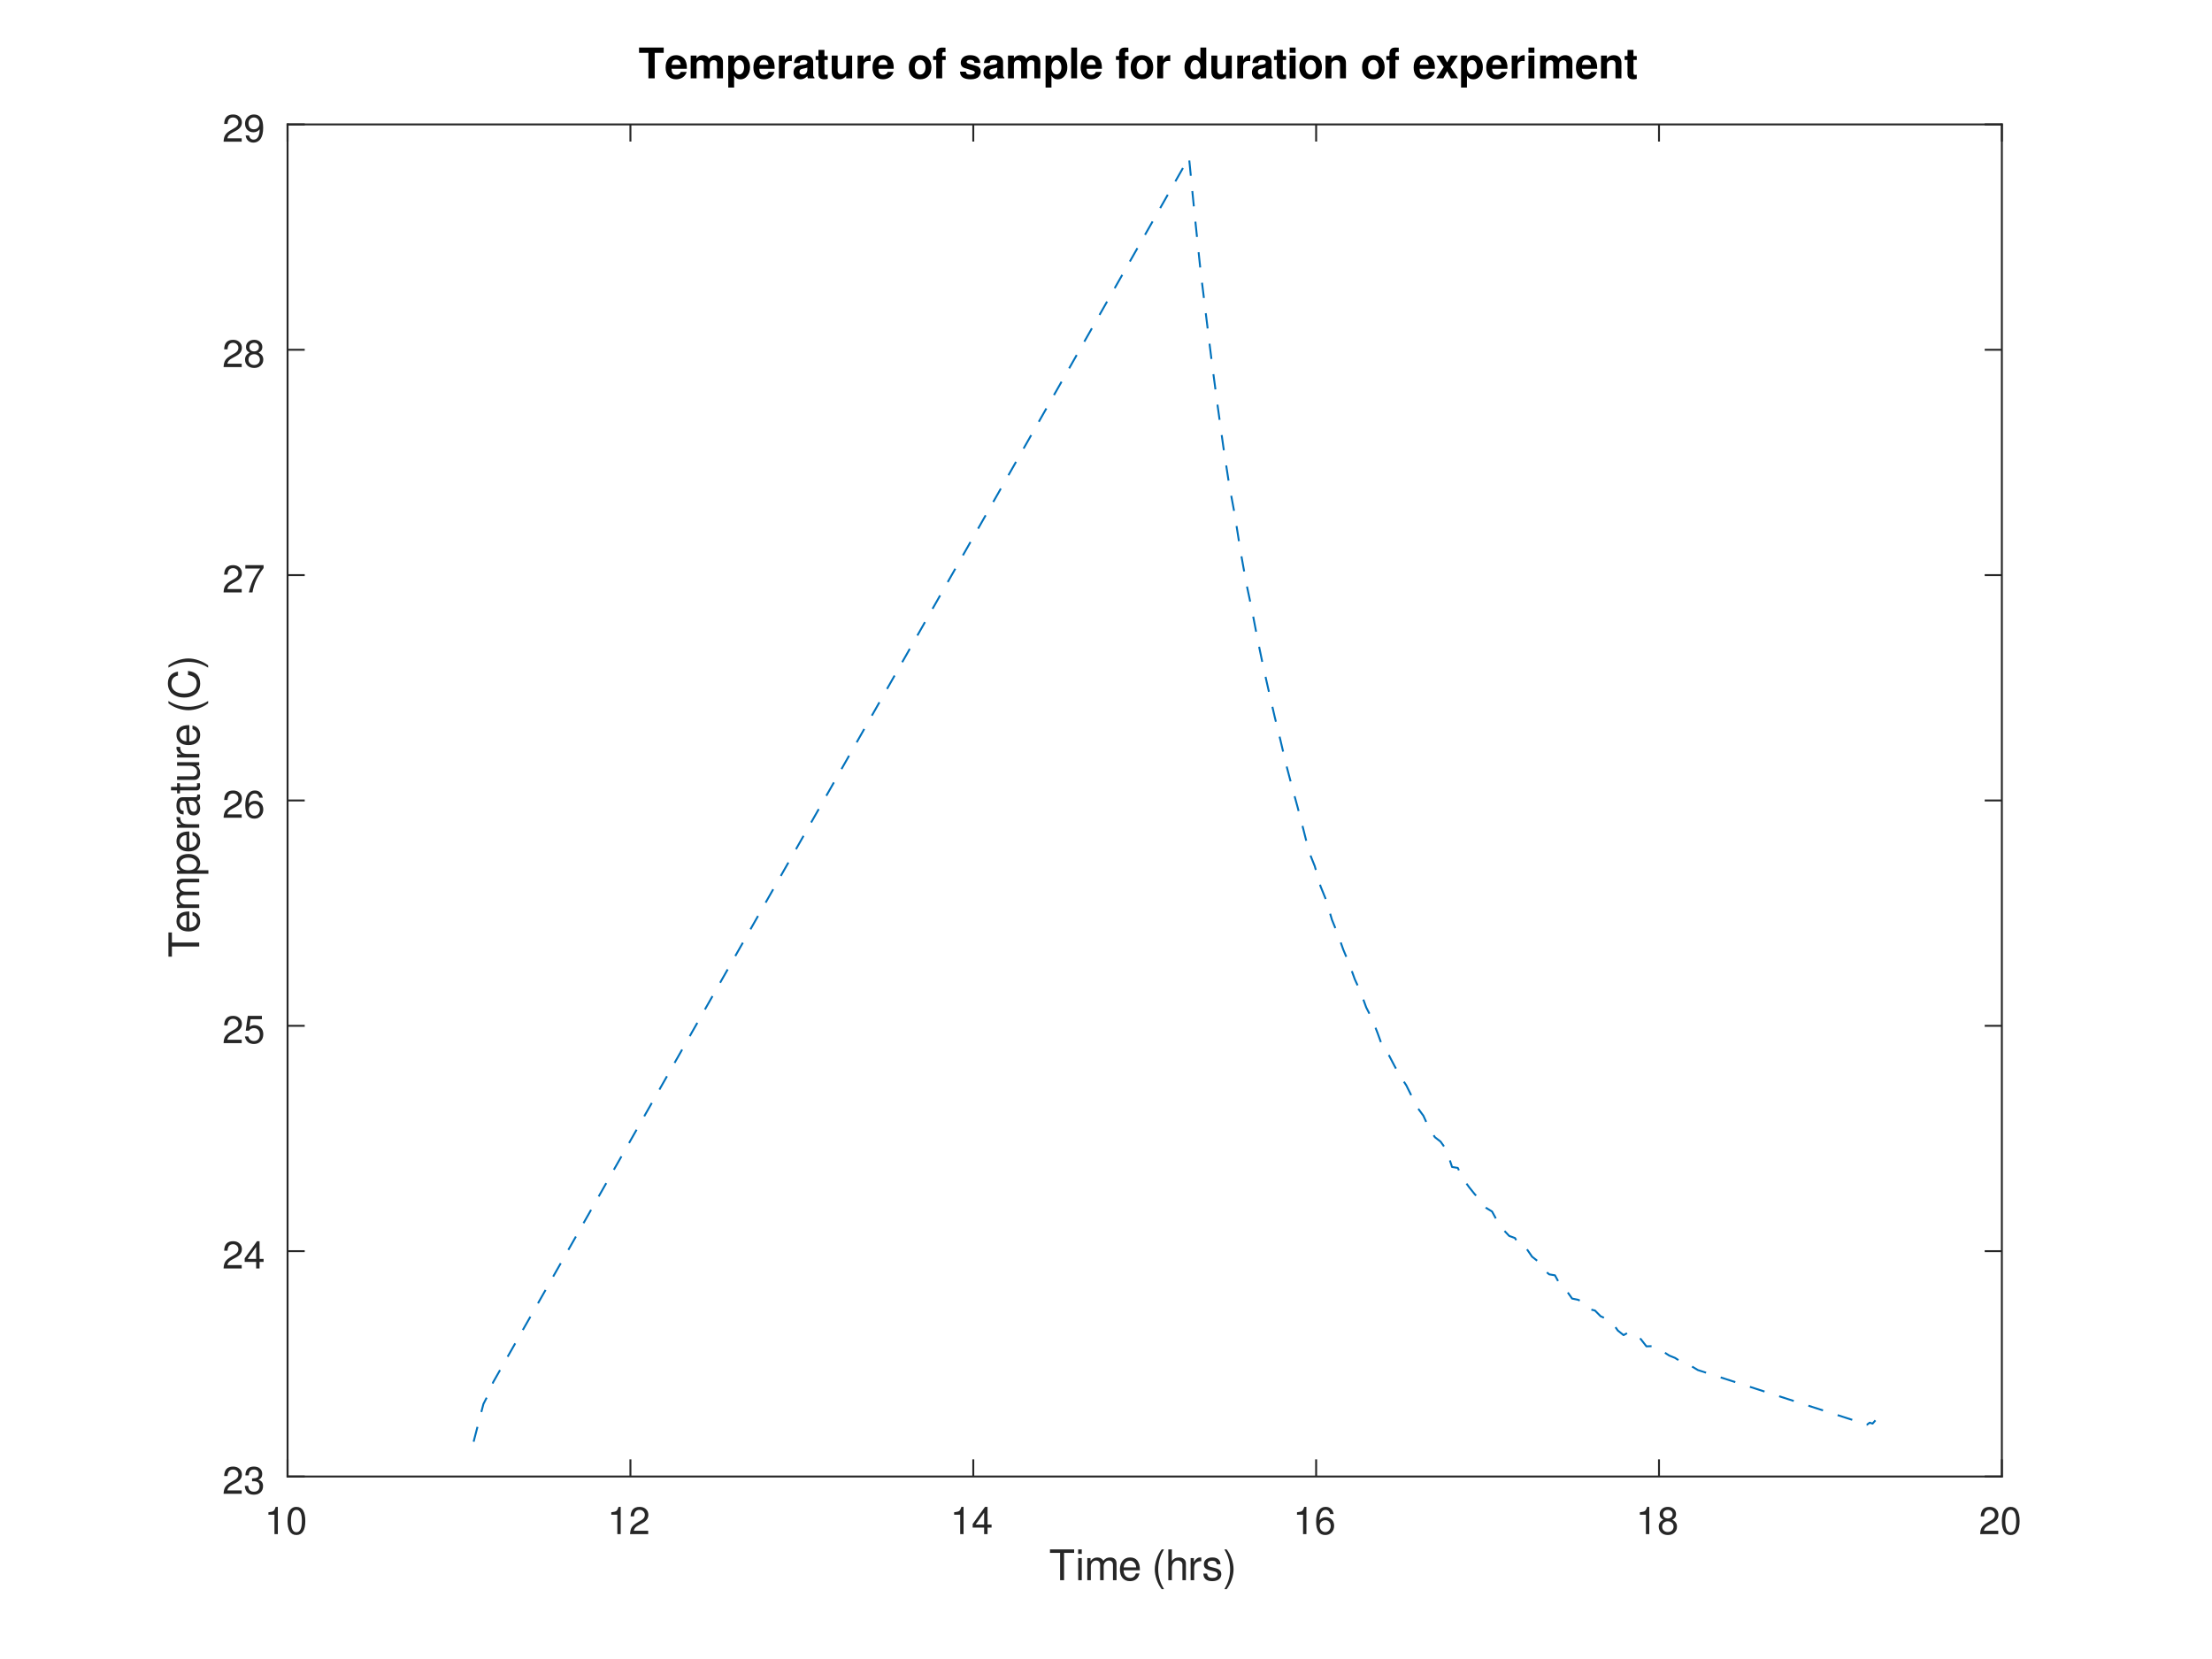
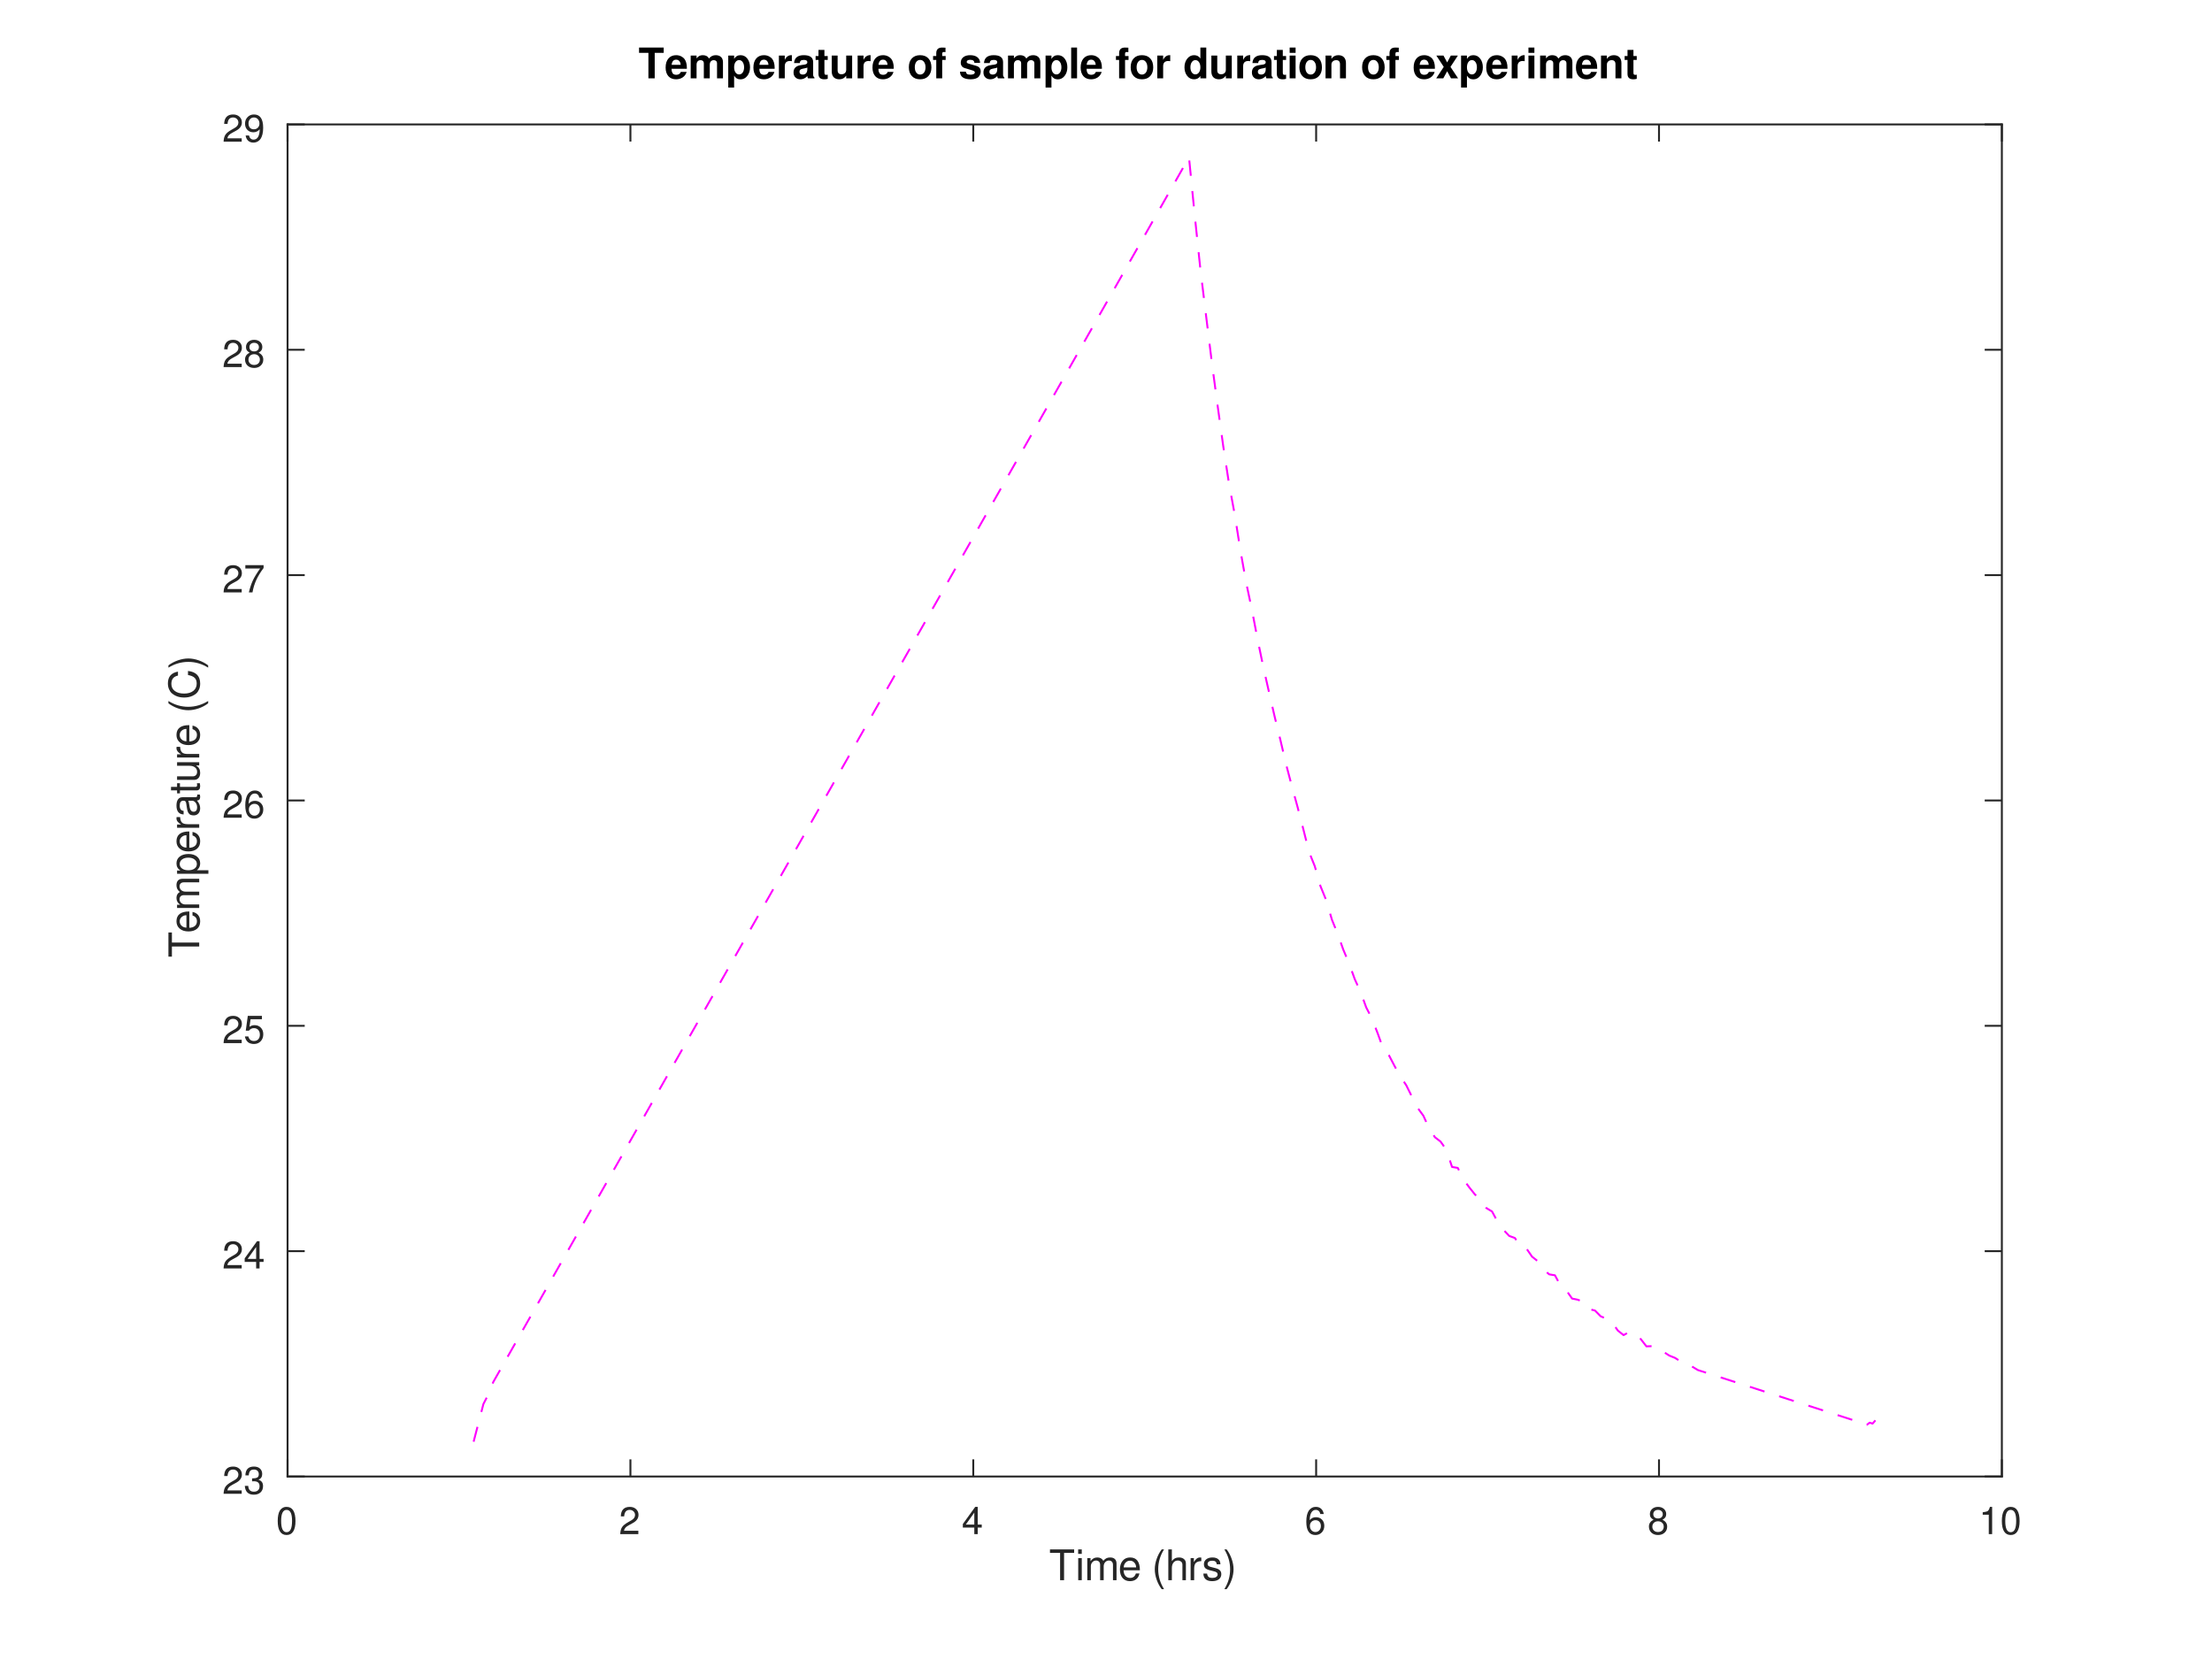
<svg xmlns="http://www.w3.org/2000/svg" width="576pt" height="432pt" viewBox="0 0 576 432">
  <defs>
</defs>
  <polygon fill="#ffffff" points="0,0 576,0 576,432 0,432" />
  <g>
    <polygon fill="#ffffff" points="0,432 576,432 576,0 0,0" shape-rendering="crispEdges" />
    <clipPath id="cp00576432">
      <polygon points="0,432 576,432 576,0 0,0" />
    </clipPath>
    <g clip-path="url(#cp00576432)">
      <polygon fill="#ffffff" shape-rendering="crispEdges" points="74.88,32.4 74.88,384.48 521.28,384.48" />
      <polygon fill="#ffffff" shape-rendering="crispEdges" points="74.88,32.4 521.28,384.48 521.28,32.4" />
      <polyline fill="none" stroke="#262626" stroke-width="0.5" stroke-linecap="butt" stroke-linejoin="miter" points="74.88,384.48 74.88,380.015" />
      <polyline fill="none" stroke="#262626" stroke-width="0.5" stroke-linecap="butt" stroke-linejoin="miter" points="74.88,32.4 74.88,36.865" />
      <polyline fill="none" stroke="#262626" stroke-width="0.5" stroke-linecap="butt" stroke-linejoin="miter" points="164.16,384.48 164.16,380.015" />
      <polyline fill="none" stroke="#262626" stroke-width="0.5" stroke-linecap="butt" stroke-linejoin="miter" points="164.16,32.4 164.16,36.865" />
      <polyline fill="none" stroke="#262626" stroke-width="0.5" stroke-linecap="butt" stroke-linejoin="miter" points="253.44,384.48 253.44,380.015" />
      <polyline fill="none" stroke="#262626" stroke-width="0.5" stroke-linecap="butt" stroke-linejoin="miter" points="253.44,32.4 253.44,36.865" />
      <polyline fill="none" stroke="#262626" stroke-width="0.5" stroke-linecap="butt" stroke-linejoin="miter" points="342.72,384.48 342.72,380.015" />
      <polyline fill="none" stroke="#262626" stroke-width="0.5" stroke-linecap="butt" stroke-linejoin="miter" points="342.72,32.4 342.72,36.865" />
      <polyline fill="none" stroke="#262626" stroke-width="0.5" stroke-linecap="butt" stroke-linejoin="miter" points="432,384.48 432,380.015" />
      <polyline fill="none" stroke="#262626" stroke-width="0.5" stroke-linecap="butt" stroke-linejoin="miter" points="432,32.4 432,36.865" />
      <polyline fill="none" stroke="#262626" stroke-width="0.5" stroke-linecap="butt" stroke-linejoin="miter" points="521.28,384.48 521.28,380.015" />
      <polyline fill="none" stroke="#262626" stroke-width="0.5" stroke-linecap="butt" stroke-linejoin="miter" points="521.28,32.4 521.28,36.865" />
-       <text xml:space="preserve" transform="translate(68.88,400.481) rotate(-0,6,-11)" font-family="FreeSans" font-weight="normal" font-style="normal" font-size="10">
-         <tspan y="-1" fill="rgb(38,38,38)" x="0 6 ">10</tspan>
+       <text xml:space="preserve" transform="translate(71.88,400.481) rotate(-0,3,-11)" font-family="FreeSans" font-weight="normal" font-style="normal" font-size="10">
+         <tspan y="-1" fill="rgb(38,38,38)" x="0 ">0</tspan>
      </text>
-       <text xml:space="preserve" transform="translate(158.16,400.481) rotate(-0,6,-11)" font-family="FreeSans" font-weight="normal" font-style="normal" font-size="10">
-         <tspan y="-1" fill="rgb(38,38,38)" x="0 6 ">12</tspan>
+       <text xml:space="preserve" transform="translate(161.16,400.481) rotate(-0,3,-11)" font-family="FreeSans" font-weight="normal" font-style="normal" font-size="10">
+         <tspan y="-1" fill="rgb(38,38,38)" x="0 ">2</tspan>
      </text>
-       <text xml:space="preserve" transform="translate(247.44,400.481) rotate(-0,6,-11)" font-family="FreeSans" font-weight="normal" font-style="normal" font-size="10">
-         <tspan y="-1" fill="rgb(38,38,38)" x="0 6 ">14</tspan>
+       <text xml:space="preserve" transform="translate(250.44,400.481) rotate(-0,3,-11)" font-family="FreeSans" font-weight="normal" font-style="normal" font-size="10">
+         <tspan y="-1" fill="rgb(38,38,38)" x="0 ">4</tspan>
      </text>
-       <text xml:space="preserve" transform="translate(336.72,400.481) rotate(-0,6,-11)" font-family="FreeSans" font-weight="normal" font-style="normal" font-size="10">
-         <tspan y="-1" fill="rgb(38,38,38)" x="0 6 ">16</tspan>
+       <text xml:space="preserve" transform="translate(339.72,400.481) rotate(-0,3,-11)" font-family="FreeSans" font-weight="normal" font-style="normal" font-size="10">
+         <tspan y="-1" fill="rgb(38,38,38)" x="0 ">6</tspan>
      </text>
-       <text xml:space="preserve" transform="translate(426,400.481) rotate(-0,6,-11)" font-family="FreeSans" font-weight="normal" font-style="normal" font-size="10">
-         <tspan y="-1" fill="rgb(38,38,38)" x="0 6 ">18</tspan>
+       <text xml:space="preserve" transform="translate(429,400.481) rotate(-0,3,-11)" font-family="FreeSans" font-weight="normal" font-style="normal" font-size="10">
+         <tspan y="-1" fill="rgb(38,38,38)" x="0 ">8</tspan>
      </text>
      <text xml:space="preserve" transform="translate(515.28,400.481) rotate(-0,6,-11)" font-family="FreeSans" font-weight="normal" font-style="normal" font-size="10">
-         <tspan y="-1" fill="rgb(38,38,38)" x="0 6 ">20</tspan>
+         <tspan y="-1" fill="rgb(38,38,38)" x="0 6 ">10</tspan>
      </text>
      <polyline fill="none" stroke="#262626" stroke-width="0.5" stroke-linecap="butt" stroke-linejoin="miter" points="74.88,384.48 79.348,384.48" />
      <polyline fill="none" stroke="#262626" stroke-width="0.5" stroke-linecap="butt" stroke-linejoin="miter" points="521.28,384.48 516.812,384.48" />
      <polyline fill="none" stroke="#262626" stroke-width="0.5" stroke-linecap="butt" stroke-linejoin="miter" points="74.88,325.8 79.348,325.8" />
      <polyline fill="none" stroke="#262626" stroke-width="0.5" stroke-linecap="butt" stroke-linejoin="miter" points="521.28,325.8 516.812,325.8" />
      <polyline fill="none" stroke="#262626" stroke-width="0.5" stroke-linecap="butt" stroke-linejoin="miter" points="74.88,267.12 79.348,267.12" />
      <polyline fill="none" stroke="#262626" stroke-width="0.5" stroke-linecap="butt" stroke-linejoin="miter" points="521.28,267.12 516.812,267.12" />
      <polyline fill="none" stroke="#262626" stroke-width="0.5" stroke-linecap="butt" stroke-linejoin="miter" points="74.88,208.44 79.348,208.44" />
      <polyline fill="none" stroke="#262626" stroke-width="0.5" stroke-linecap="butt" stroke-linejoin="miter" points="521.28,208.44 516.812,208.44" />
      <polyline fill="none" stroke="#262626" stroke-width="0.5" stroke-linecap="butt" stroke-linejoin="miter" points="74.88,149.76 79.348,149.76" />
      <polyline fill="none" stroke="#262626" stroke-width="0.5" stroke-linecap="butt" stroke-linejoin="miter" points="521.28,149.76 516.812,149.76" />
      <polyline fill="none" stroke="#262626" stroke-width="0.5" stroke-linecap="butt" stroke-linejoin="miter" points="74.88,91.08 79.348,91.08" />
      <polyline fill="none" stroke="#262626" stroke-width="0.5" stroke-linecap="butt" stroke-linejoin="miter" points="521.28,91.08 516.812,91.08" />
      <polyline fill="none" stroke="#262626" stroke-width="0.5" stroke-linecap="butt" stroke-linejoin="miter" points="74.88,32.4 79.348,32.4" />
      <polyline fill="none" stroke="#262626" stroke-width="0.5" stroke-linecap="butt" stroke-linejoin="miter" points="521.28,32.4 516.812,32.4" />
      <text xml:space="preserve" transform="translate(57.8755,389.98) rotate(-0,12,-5.5)" font-family="FreeSans" font-weight="normal" font-style="normal" font-size="10">
        <tspan y="-1" fill="rgb(38,38,38)" x="0 6 ">23</tspan>
      </text>
      <text xml:space="preserve" transform="translate(57.8755,331.3) rotate(-0,12,-5.5)" font-family="FreeSans" font-weight="normal" font-style="normal" font-size="10">
        <tspan y="-1" fill="rgb(38,38,38)" x="0 6 ">24</tspan>
      </text>
      <text xml:space="preserve" transform="translate(57.8755,272.62) rotate(-0,12,-5.5)" font-family="FreeSans" font-weight="normal" font-style="normal" font-size="10">
        <tspan y="-1" fill="rgb(38,38,38)" x="0 6 ">25</tspan>
      </text>
      <text xml:space="preserve" transform="translate(57.8755,213.94) rotate(-0,12,-5.5)" font-family="FreeSans" font-weight="normal" font-style="normal" font-size="10">
        <tspan y="-1" fill="rgb(38,38,38)" x="0 6 ">26</tspan>
      </text>
      <text xml:space="preserve" transform="translate(57.8755,155.26) rotate(-0,12,-5.5)" font-family="FreeSans" font-weight="normal" font-style="normal" font-size="10">
        <tspan y="-1" fill="rgb(38,38,38)" x="0 6 ">27</tspan>
      </text>
      <text xml:space="preserve" transform="translate(57.8755,96.58) rotate(-0,12,-5.5)" font-family="FreeSans" font-weight="normal" font-style="normal" font-size="10">
        <tspan y="-1" fill="rgb(38,38,38)" x="0 6 ">28</tspan>
      </text>
      <text xml:space="preserve" transform="translate(57.8755,37.9) rotate(-0,12,-5.5)" font-family="FreeSans" font-weight="normal" font-style="normal" font-size="10">
        <tspan y="-1" fill="rgb(38,38,38)" x="0 6 ">29</tspan>
      </text>
      <polyline fill="none" stroke="#262626" stroke-width="0.5" stroke-linecap="square" stroke-linejoin="miter" stroke-dasharray="16,0" points="74.88,384.48 521.28,384.48" />
      <polyline fill="none" stroke="#262626" stroke-width="0.5" stroke-linecap="square" stroke-linejoin="miter" stroke-dasharray="16,0" points="74.88,32.4 521.28,32.4" />
      <polyline fill="none" stroke="#262626" stroke-width="0.5" stroke-linecap="square" stroke-linejoin="miter" stroke-dasharray="16,0" points="74.88,384.48 74.88,32.4" />
      <polyline fill="none" stroke="#262626" stroke-width="0.5" stroke-linecap="square" stroke-linejoin="miter" stroke-dasharray="16,0" points="521.28,384.48 521.28,32.4" />
      <text xml:space="preserve" transform="translate(166.08,22.4) rotate(-0,132,0)" font-family="FreeSans" font-weight="bold" font-style="normal" font-size="11">
        <tspan y="-2" fill="rgb(0,0,0)" x="0 7 13 23 30 36 40 46 50 57 61 67 70 77 81 84 90 96 106 113 116 122 125 129 136 140 143 150 157 161 167 171 174 181 188 191 198 202 205 211 217 224 230 234 237 247 253 260 ">Temperature of sample for duration of experiment</tspan>
      </text>
      <text xml:space="preserve" transform="translate(12.8755,208.44) rotate(-90,41,0)" font-family="FreeSans" font-weight="normal" font-style="normal" font-size="11">
        <tspan y="-2" fill="rgb(38,38,38)" x="0 7 13 22 28 34 38 44 47 53 57 63 66 70 78 ">Temperature (C)</tspan>
      </text>
      <text xml:space="preserve" transform="translate(273.08,413.481) rotate(-0,25,-13)" font-family="FreeSans" font-weight="normal" font-style="normal" font-size="11">
        <tspan y="-2" fill="rgb(38,38,38)" x="0 7 9 18 24 27 31 37 41 46 ">Time (hrs)</tspan>
      </text>
-       <polyline fill="none" stroke="#0071bc" stroke-width="0.5" stroke-linecap="butt" stroke-linejoin="round" stroke-dasharray="4,4,4,4" points="123.327,375.42 124.604,370.504 125.881,365.594 127.171,363.091 128.436,359.892 309.612,40.984 311.1,56.042 312.588,70.205 314.076,82.358 315.564,94.406 317.052,105.558 318.54,116.249 320.028,125.936 321.516,133.963 323.004,143.352 324.492,151.682 325.992,158.759 327.48,166.545 328.968,173.707 330.456,180.27 331.944,186.726 333.432,192.775 334.92,199.123 336.408,204.765 337.896,210.19 339.384,215.916 340.872,221.834 342.36,225.543 343.848,230.753 345.336,234.408 346.837,239.509 348.325,243.166 349.8,247.313 351.288,250.86 352.789,255.007 354.277,258.255 355.765,262.347 357.253,265.239 358.728,269.032 360.229,273.179 361.717,274.872 363.205,277.709 364.693,280.355 366.181,282.593 367.644,285.54 369.144,288.487 370.645,290.533 372.145,293.834 373.646,296.126 375.121,297.272 376.622,299.373 378.11,303.875 379.598,304.12 381.086,307.121 382.574,309.167 384.062,311.023 385.55,312.469 387.038,314.569 388.526,315.47 390.014,318.226 391.514,320.272 392.99,321.827 394.478,322.373 395.966,324.774 397.454,325.074 398.942,327.23 400.442,328.43 401.93,330.586 403.418,331.841 404.906,332.087 406.394,334.842 407.882,336.043 409.37,338.144 410.858,338.444 412.346,339.044 413.834,340.9 415.322,341.255 416.81,342.756 418.298,343.411 419.786,344.311 421.274,346.467 422.774,347.668 424.262,346.822 425.75,348.077 427.238,348.678 428.726,350.588 430.214,350.534 431.702,350.834 433.19,352.034 434.678,352.989 436.166,353.59 437.654,354.546 439.142,354.901 440.63,355.856 442.118,356.756 485.37,370.705 486.126,371.005 486.87,370.46 487.614,370.705 488.358,369.859" />
+       <polyline fill="none" stroke="#ff00ff" stroke-width="0.5" stroke-linecap="butt" stroke-linejoin="round" stroke-dasharray="4,4,4,4" points="123.327,375.42 124.604,370.504 125.881,365.594 127.171,363.091 128.436,359.892 309.612,40.984 311.1,56.042 312.588,70.205 314.076,82.358 315.564,94.406 317.052,105.558 318.54,116.249 320.028,125.936 321.516,133.963 323.004,143.352 324.492,151.682 325.992,158.759 327.48,166.545 328.968,173.707 330.456,180.27 331.944,186.726 333.432,192.775 334.92,199.123 336.408,204.765 337.896,210.19 339.384,215.916 340.872,221.834 342.36,225.543 343.848,230.753 345.336,234.408 346.837,239.509 348.325,243.166 349.8,247.313 351.288,250.86 352.789,255.007 354.277,258.255 355.765,262.347 357.253,265.239 358.728,269.032 360.229,273.179 361.717,274.872 363.205,277.709 364.693,280.355 366.181,282.593 367.644,285.54 369.144,288.487 370.645,290.533 372.145,293.834 373.646,296.126 375.121,297.272 376.622,299.373 378.11,303.875 379.598,304.12 381.086,307.121 382.574,309.167 384.062,311.023 385.55,312.469 387.038,314.569 388.526,315.47 390.014,318.226 391.514,320.272 392.99,321.827 394.478,322.373 395.966,324.774 397.454,325.074 398.942,327.23 400.442,328.43 401.93,330.586 403.418,331.841 404.906,332.087 406.394,334.842 407.882,336.043 409.37,338.144 410.858,338.444 412.346,339.044 413.834,340.9 415.322,341.255 416.81,342.756 418.298,343.411 419.786,344.311 421.274,346.467 422.774,347.668 424.262,346.822 425.75,348.077 427.238,348.678 428.726,350.588 430.214,350.534 431.702,350.834 433.19,352.034 434.678,352.989 436.166,353.59 437.654,354.546 439.142,354.901 440.63,355.856 442.118,356.756 485.37,370.705 486.126,371.005 486.87,370.46 487.614,370.705 488.358,369.859" />
    </g>
  </g>
</svg>
